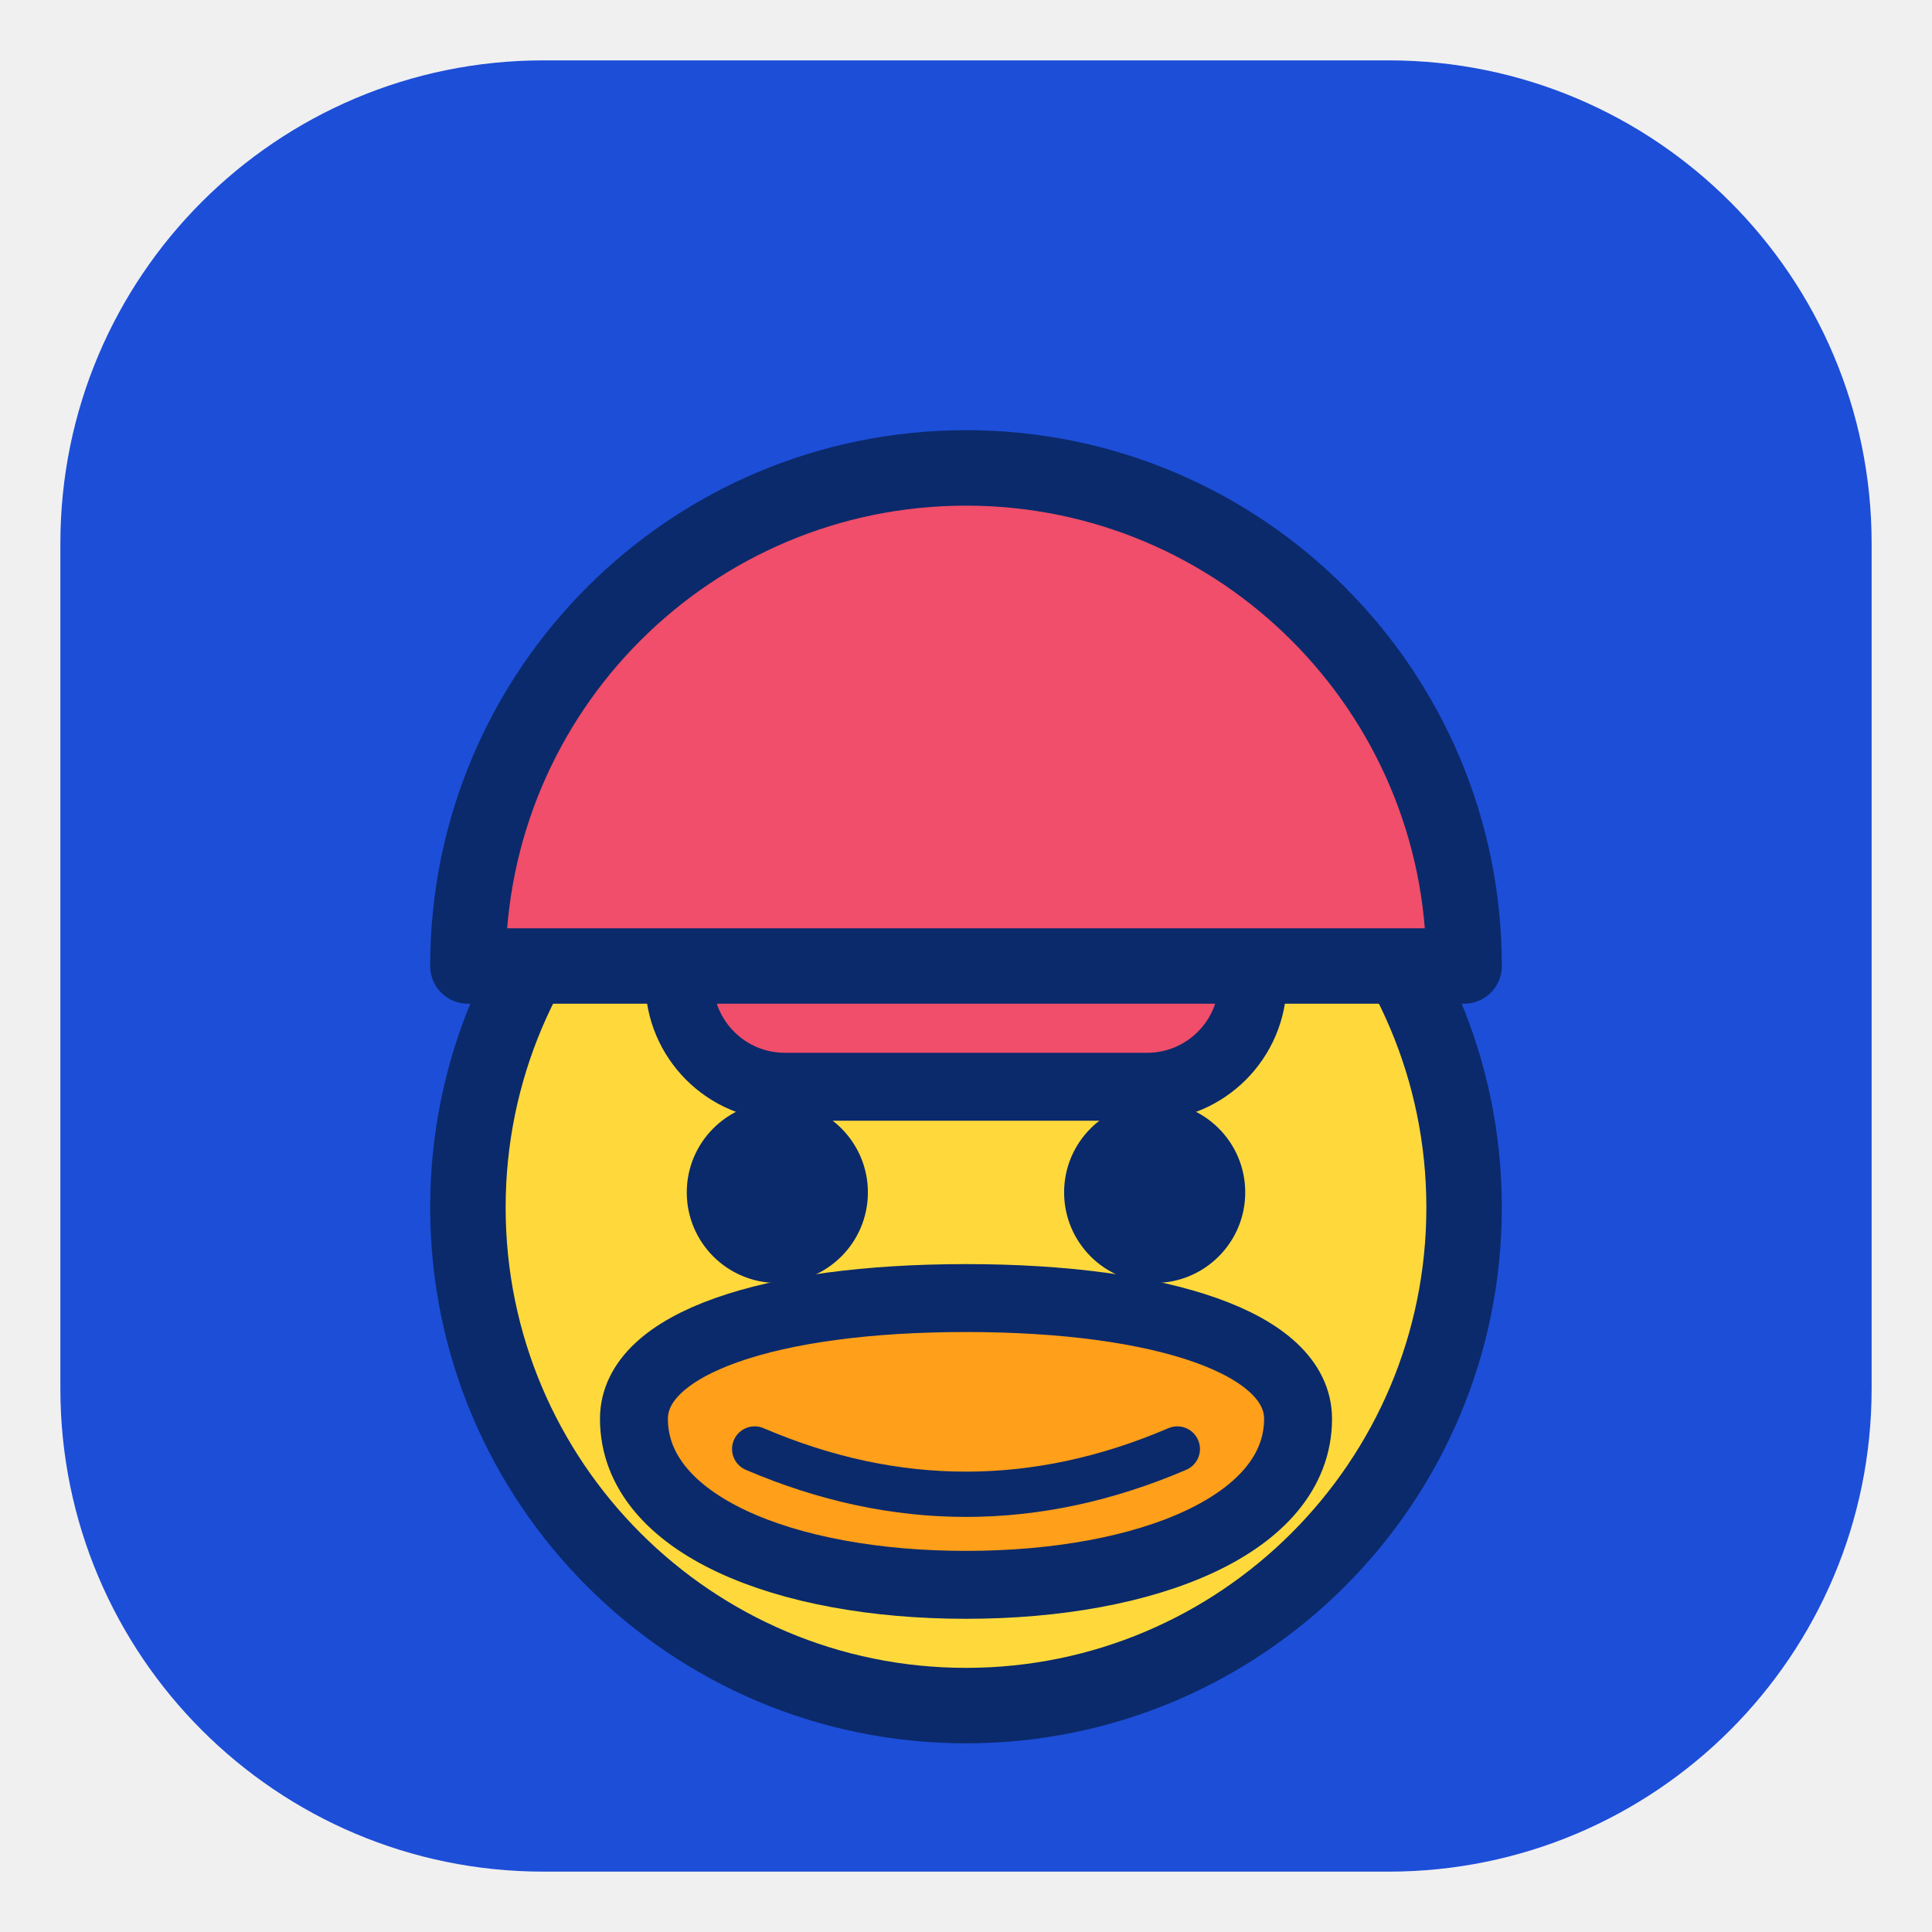
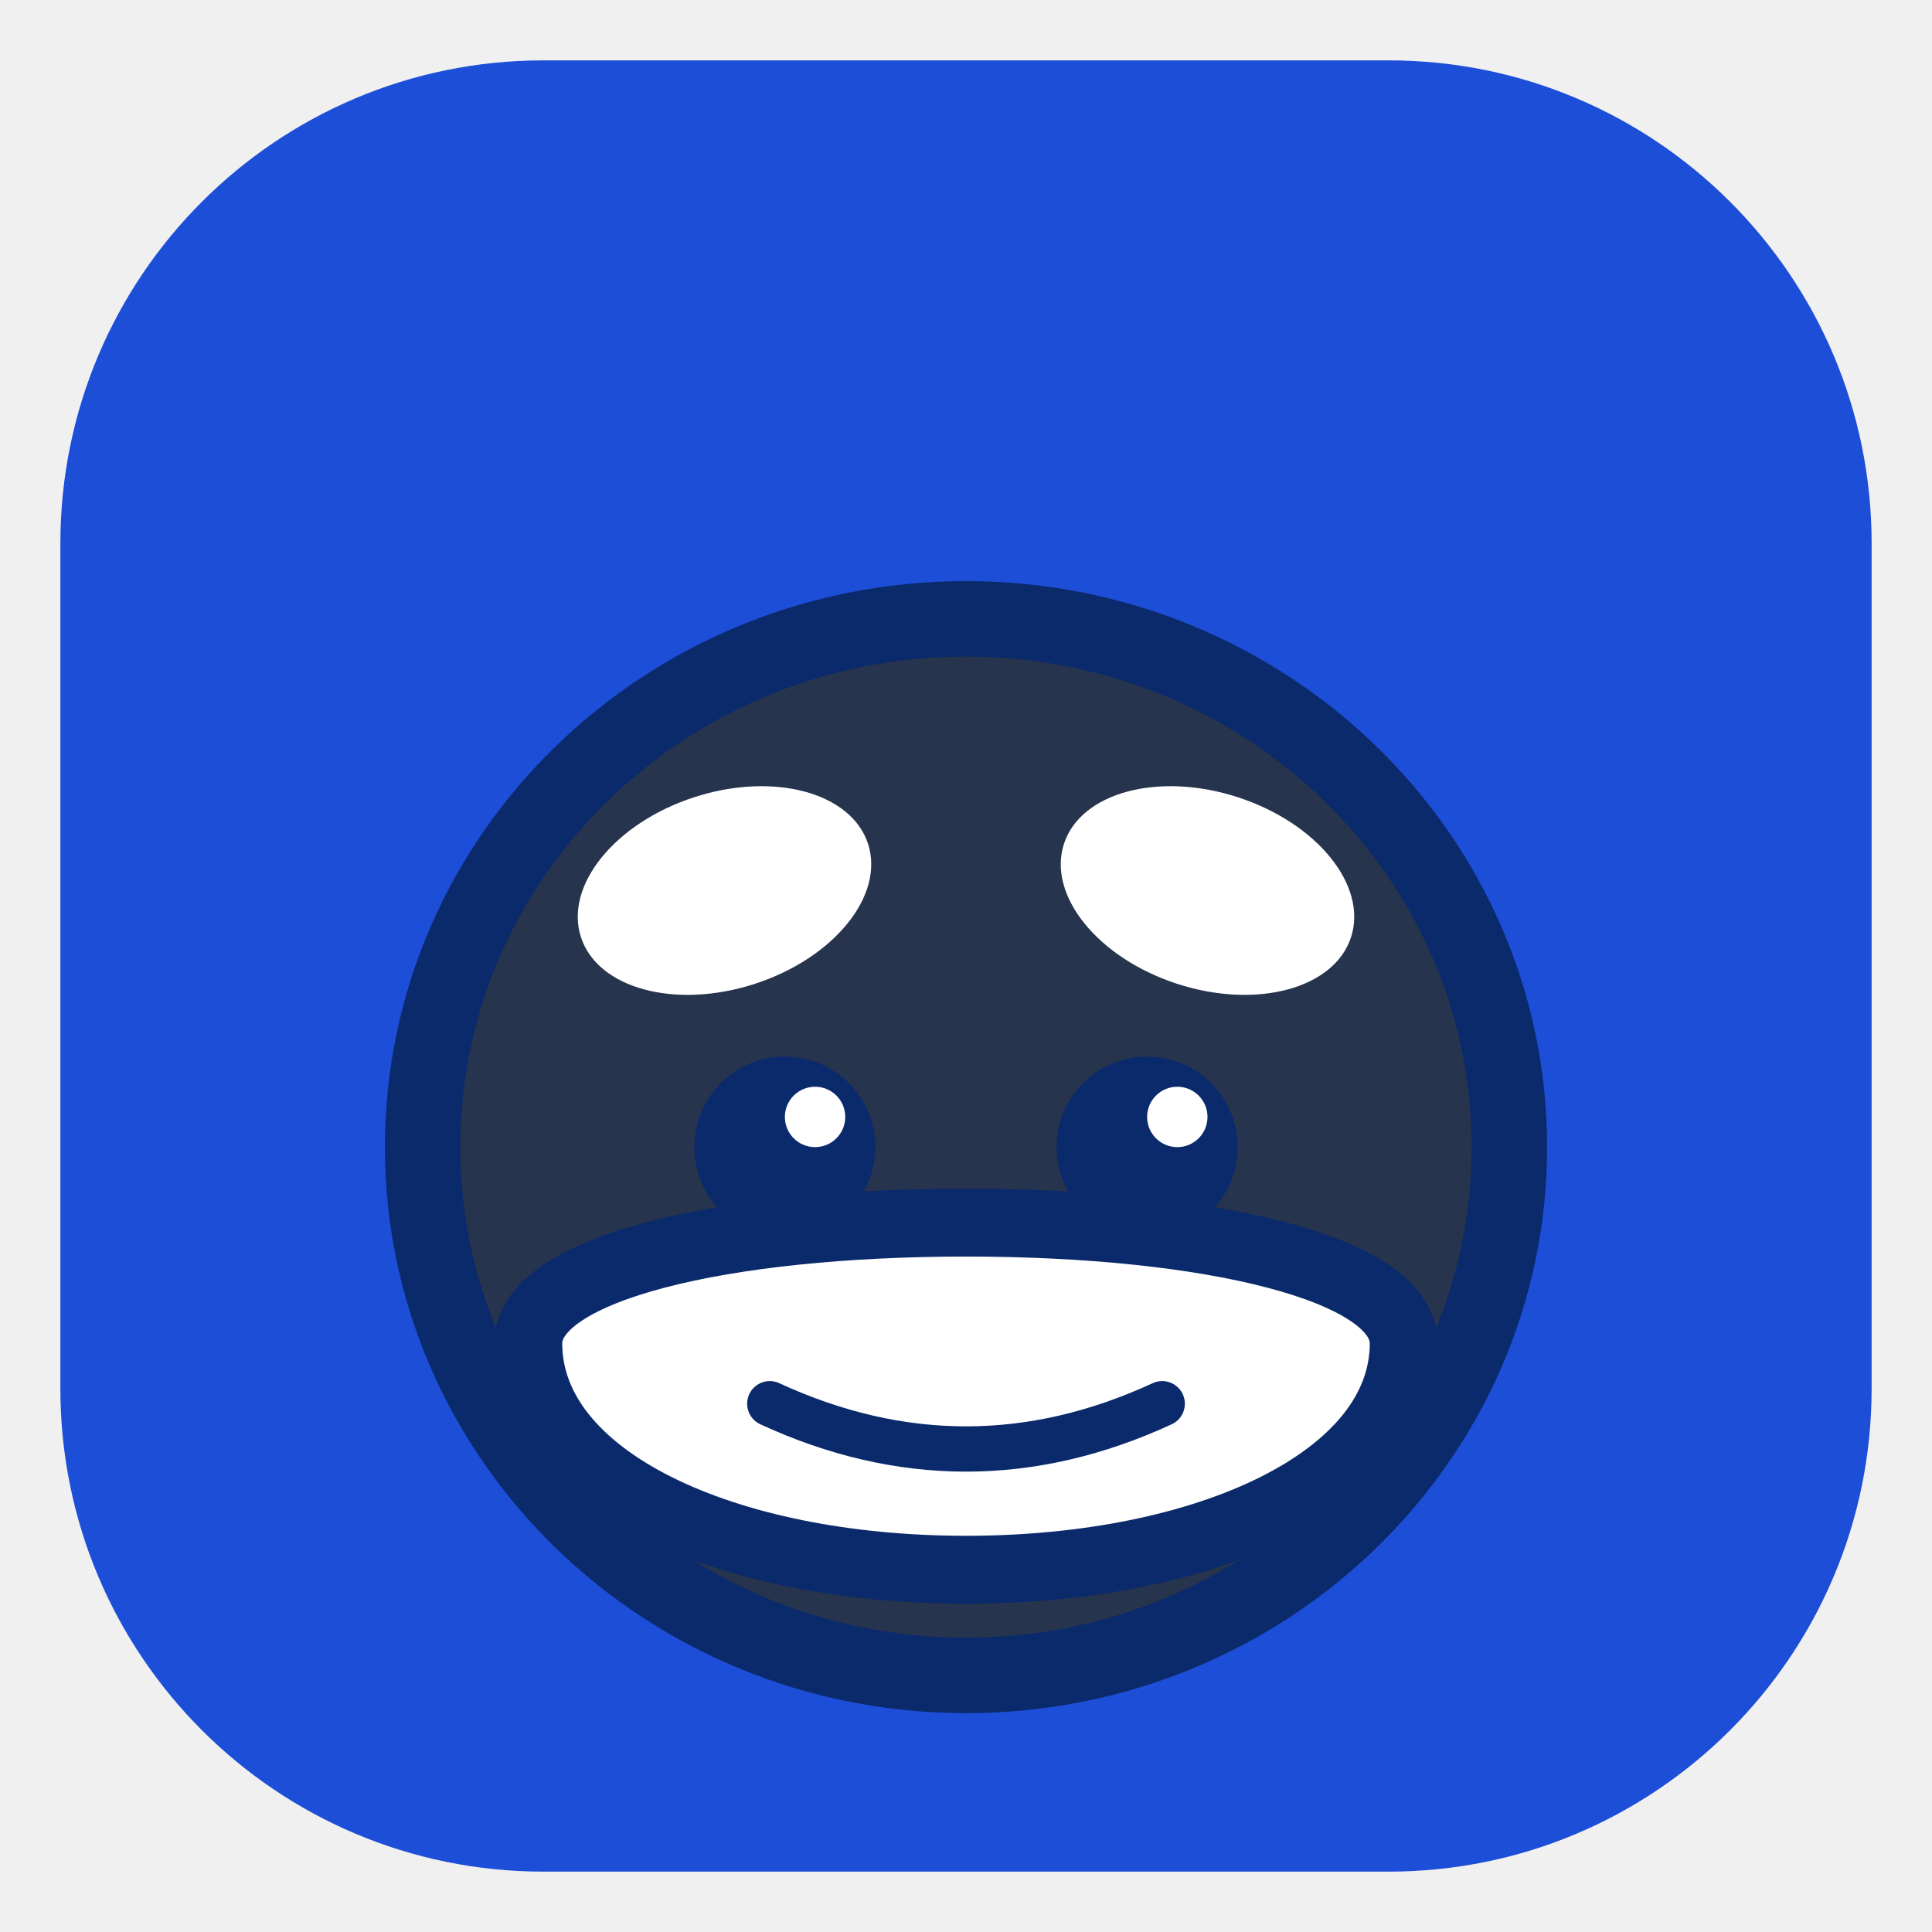
<svg xmlns="http://www.w3.org/2000/svg" viewBox="0 0 256 256">
  <rect x="8" y="8" width="240" height="240" rx="64" fill="#1d4ed8" />
-   <circle cx="128" cy="160" r="66" fill="#ffd93b" stroke="#0b2a6b" stroke-width="10" />
-   <rect x="90" y="116" width="76" height="28" rx="14" fill="#f04e6a" stroke="#0b2a6b" stroke-width="9" />
-   <path d="M 62 128 A 66 66 0 0 1 194 128 Z" fill="#f04e6a" stroke="#0b2a6b" stroke-width="10" stroke-linejoin="round" />
-   <circle cx="103" cy="158" r="12" fill="#0b2a6b" />
-   <circle cx="153" cy="158" r="12" fill="#0b2a6b" />
-   <path d="M 84 188 C 84 178 102 172 128 172 C 154 172 172 178 172 188 C 172 202 152 210 128 210 C 104 210 84 202 84 188 Z" fill="#ff9f1a" stroke="#0b2a6b" stroke-width="9" stroke-linejoin="round" />
-   <path d="M 100 192 Q 128 204 156 192" fill="none" stroke="#0b2a6b" stroke-width="6" stroke-linecap="round" />
+   <ellipse cx="128" cy="152" rx="72" ry="70" fill="#26344e" stroke="#0b2a6b" stroke-width="10" />
+   <ellipse cx="96" cy="118" rx="20" ry="13" fill="#ffffff" transform="rotate(-18 96 118)" />
+   <ellipse cx="160" cy="118" rx="20" ry="13" fill="#ffffff" transform="rotate(18 160 118)" />
+   <circle cx="104" cy="152" r="12" fill="#0b2a6b" />
+   <circle cx="152" cy="152" r="12" fill="#0b2a6b" />
+   <circle cx="108" cy="148" r="4" fill="#ffffff" />
+   <circle cx="156" cy="148" r="4" fill="#ffffff" />
+   <path d="M 70 178 C 70 168 96 162 128 162 C 160 162 186 168 186 178 C 186 196 160 208 128 208 C 96 208 70 196 70 178 Z" fill="#ffffff" stroke="#0b2a6b" stroke-width="9" stroke-linejoin="round" />
+   <path d="M 102 186 Q 128 198 154 186" fill="none" stroke="#0b2a6b" stroke-width="6" stroke-linecap="round" />
</svg>
